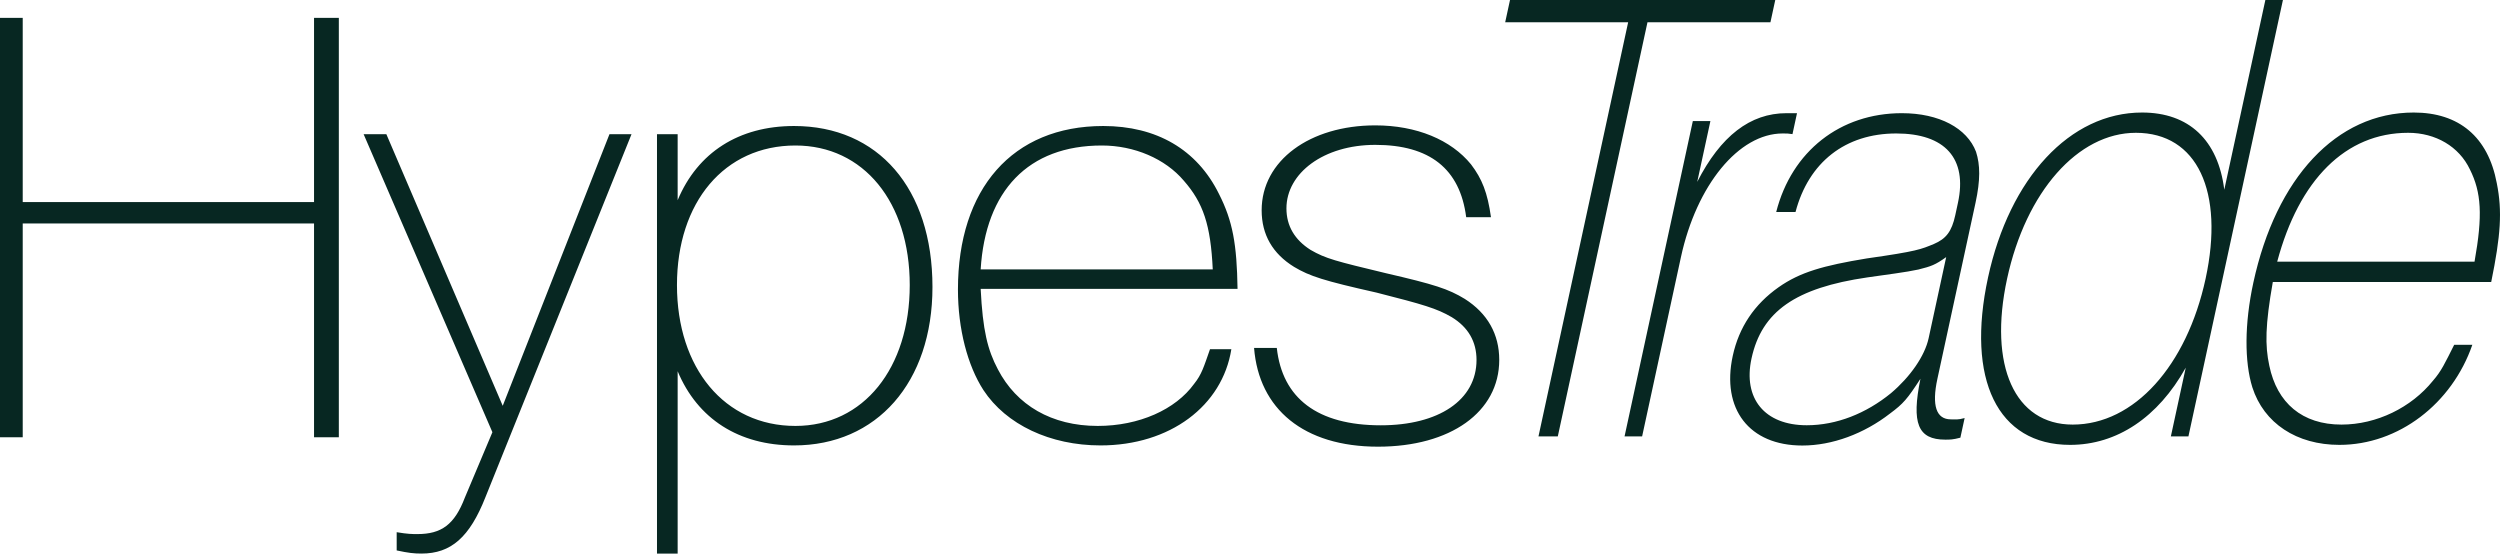
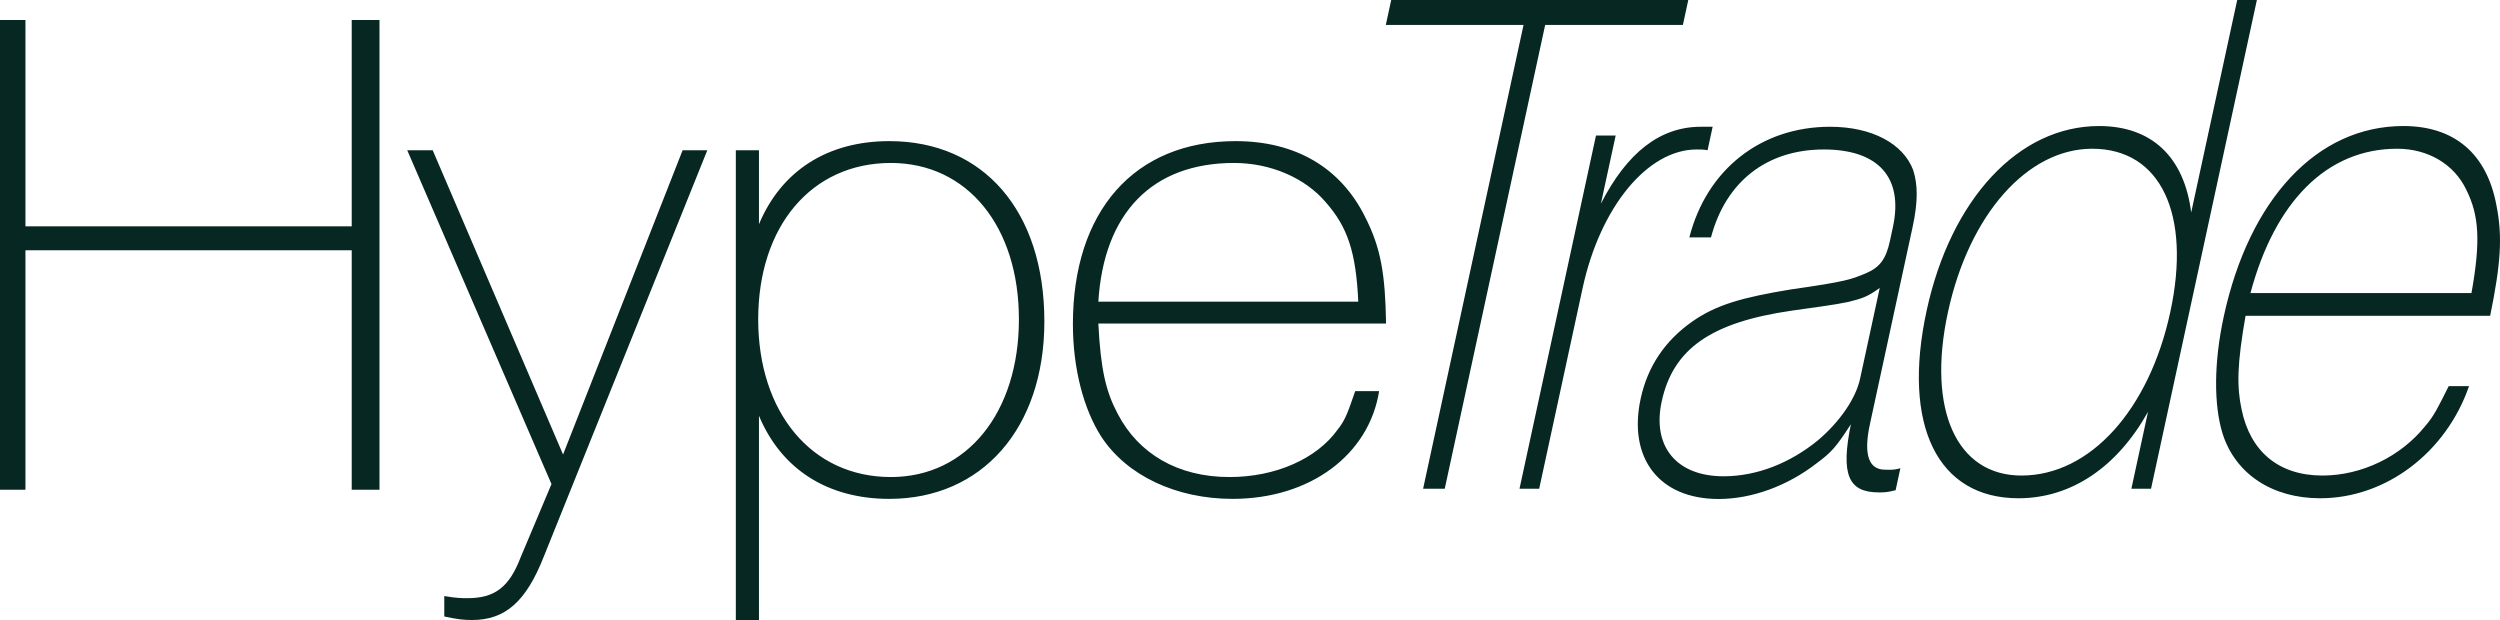
- <svg xmlns="http://www.w3.org/2000/svg" fill="none" version="1.1" width="280" height="62" viewBox="0 0 280 62">
+ <svg xmlns="http://www.w3.org/2000/svg" fill="none" version="1.1" width="250" height="62" viewBox="0 0 250 62">
  <g>
-     <path d="M0,2L0,48.972L2.545,48.972L2.545,25.028L35.172,25.028L35.172,48.972L37.949,48.972L37.949,2L35.172,2L35.172,22.634L2.545,22.634L2.545,2L0,2ZM43.271,15.028L40.725,15.028L55.149,48.408L52.064,55.732C50.907,58.761,49.441,59.817,46.742,59.817C46.202,59.817,45.662,59.817,44.428,59.606L44.428,61.648C45.739,61.93,46.356,62,47.204,62C50.521,62,52.604,60.169,54.378,55.662L70.73,15.028L68.261,15.028L56.306,45.451L43.271,15.028ZM75.897,62L75.897,41.578C78.134,46.93,82.762,49.887,88.933,49.887C98.188,49.887,104.436,42.845,104.436,32.141C104.436,21.084,98.343,14.113,88.933,14.113C82.762,14.113,78.134,17.07,75.897,22.422L75.897,15.028L73.583,15.028L73.583,62L75.897,62ZM89.087,16.296C96.723,16.296,101.891,22.634,101.891,31.93C101.891,41.225,96.723,47.704,89.087,47.704C81.142,47.704,75.82,41.225,75.82,31.93C75.82,22.634,81.142,16.296,89.087,16.296ZM137.911,39.113L135.52,39.113C134.826,41.084,134.594,41.93,133.746,42.986C131.663,45.873,127.575,47.704,122.947,47.704C117.78,47.704,113.846,45.38,111.763,41.366C110.606,39.183,110.066,37,109.835,32.352L138.605,32.352C138.528,27.352,138.065,24.747,136.523,21.718C134.054,16.718,129.504,14.113,123.564,14.113C113.383,14.113,107.29,21.155,107.29,32.422C107.29,36.859,108.37,40.944,110.144,43.69C112.689,47.563,117.625,49.887,123.256,49.887C131.046,49.887,136.908,45.451,137.911,39.113ZM135.828,30.169L109.835,30.169C110.375,21.366,115.157,16.296,123.41,16.296C127.035,16.296,130.506,17.775,132.589,20.239C134.749,22.704,135.597,25.169,135.828,30.169ZM143.002,38.972L140.456,38.972C140.996,45.803,146.01,50.028,154.34,50.028C162.439,50.028,167.915,46.155,167.915,40.31C167.915,37.422,166.604,35.099,164.058,33.479C162.207,32.352,160.665,31.859,155.188,30.591C149.635,29.253,148.478,28.972,146.781,27.986C145.007,26.859,144.081,25.31,144.081,23.338C144.081,19.394,148.247,16.225,154.031,16.225C160.125,16.225,163.519,18.901,164.213,24.324L166.989,24.324C166.604,21.578,165.987,20.028,164.753,18.408C162.516,15.662,158.659,14.042,154.031,14.042C146.704,14.042,141.305,17.986,141.305,23.549C141.305,26.296,142.539,28.408,144.93,29.887C146.704,30.944,148.247,31.437,154.186,32.775C159.431,34.113,160.896,34.535,162.593,35.521C164.444,36.648,165.37,38.268,165.37,40.31C165.37,44.817,161.127,47.634,154.648,47.634C147.552,47.634,143.619,44.606,143.002,38.972ZM174.474,48.873L184.518,2.491L198.29,2.491L198.829,0L169.121,0L168.582,2.491L182.354,2.491L172.31,48.873L174.474,48.873ZM189.598,13.556L181.95,48.873L183.918,48.873L188.265,28.796C190.011,20.736,194.74,14.948,199.659,14.948C200.118,14.948,200.314,14.948,200.758,15.021L201.265,12.676L200.085,12.676C196.019,12.676,192.709,15.241,190.09,20.37L191.566,13.556L189.598,13.556ZM219.562,49.02L220.038,46.822C219.269,47.041,218.957,46.968,218.498,46.968C216.858,46.968,216.339,45.429,216.989,42.425L221.258,22.715C221.813,20.15,221.785,18.465,221.315,16.999C220.312,14.362,217.201,12.676,213.004,12.676C206.118,12.676,200.673,16.926,198.935,23.741L201.099,23.741C202.567,18.172,206.676,14.948,212.381,14.948C217.824,14.948,220.369,17.732,219.29,22.715L218.989,24.107C218.592,25.939,217.959,26.745,216.586,27.331C215.147,27.917,214.772,28.137,209.088,28.943C204.192,29.749,201.607,30.482,199.209,32.167C196.501,34.072,194.765,36.637,194.067,39.861C192.782,45.796,195.893,49.899,201.861,49.899C205.206,49.899,208.771,48.58,211.689,46.309C213.173,45.21,213.612,44.697,215.088,42.425C214.074,47.408,214.792,49.24,217.875,49.24C218.399,49.24,218.727,49.24,219.562,49.02ZM217.973,28.796L216.006,37.882C215.577,39.861,213.955,42.205,211.787,44.037C209,46.309,205.698,47.628,202.353,47.628C197.631,47.628,195.2,44.623,196.168,40.154C197.31,34.878,201.095,32.24,209.153,31.068L210.709,30.848L212.265,30.628L213.689,30.408L214.852,30.189C216.308,29.822,216.734,29.676,217.973,28.796ZM253.721,0L249.119,21.249C248.423,15.681,245.155,12.603,239.908,12.603C231.842,12.603,225.074,19.93,222.662,31.068C220.187,42.498,223.716,49.826,231.848,49.826C237.094,49.826,241.695,46.748,244.803,41.18L243.137,48.873L245.104,48.873L255.688,0L253.721,0ZM239.22,14.874C246.106,14.874,249.137,21.469,247.027,31.214C244.916,40.96,239.029,47.554,232.143,47.554C225.65,47.554,222.684,40.96,224.795,31.214C226.905,21.469,232.727,14.874,239.22,14.874ZM276.903,38.615L274.87,38.615C273.835,40.667,273.448,41.546,272.489,42.645C270.067,45.649,266.179,47.554,262.244,47.554C257.85,47.554,255.029,45.136,254.163,40.96C253.671,38.688,253.704,36.417,254.555,31.581L279.016,31.581C280.077,26.378,280.271,23.667,279.641,20.517C278.669,15.314,275.387,12.603,270.338,12.603C261.681,12.603,254.913,19.93,252.375,31.654C251.375,36.27,251.373,40.52,252.262,43.378C253.554,47.408,257.227,49.826,262.015,49.826C268.638,49.826,274.622,45.21,276.903,38.615ZM277.147,29.309L255.046,29.309C257.489,20.15,262.697,14.874,269.715,14.874C272.797,14.874,275.415,16.413,276.63,18.978C277.911,21.542,278.077,24.107,277.147,29.309Z" fill="#072722" fill-opacity="1" />
+     <path d="M0,2L0,48.972L2.545,48.972L2.545,25.028L35.172,25.028L35.172,48.972L37.949,48.972L37.949,2L35.172,2L35.172,22.634L2.545,22.634L2.545,2L0,2ZM43.271,15.028L40.725,15.028L55.149,48.408L52.064,55.732C50.907,58.761,49.441,59.817,46.742,59.817C46.202,59.817,45.662,59.817,44.428,59.606L44.428,61.648C45.739,61.93,46.356,62,47.204,62C50.521,62,52.604,60.169,54.378,55.662L70.73,15.028L68.261,15.028L56.306,45.451L43.271,15.028ZM75.897,62L75.897,41.578C78.134,46.93,82.762,49.887,88.933,49.887C98.188,49.887,104.436,42.845,104.436,32.141C104.436,21.084,98.343,14.113,88.933,14.113C82.762,14.113,78.134,17.07,75.897,22.422L75.897,15.028L73.583,15.028L73.583,62L75.897,62ZM89.087,16.296C96.723,16.296,101.891,22.634,101.891,31.93C101.891,41.225,96.723,47.704,89.087,47.704C81.142,47.704,75.82,41.225,75.82,31.93C75.82,22.634,81.142,16.296,89.087,16.296ZM137.911,39.113L135.52,39.113C134.826,41.084,134.594,41.93,133.746,42.986C131.663,45.873,127.575,47.704,122.947,47.704C117.78,47.704,113.846,45.38,111.763,41.366C110.606,39.183,110.066,37,109.835,32.352L138.605,32.352C138.528,27.352,138.065,24.747,136.523,21.718C134.054,16.718,129.504,14.113,123.564,14.113C113.383,14.113,107.29,21.155,107.29,32.422C107.29,36.859,108.37,40.944,110.144,43.69C112.689,47.563,117.625,49.887,123.256,49.887C131.046,49.887,136.908,45.451,137.911,39.113ZM135.828,30.169L109.835,30.169C110.375,21.366,115.157,16.296,123.41,16.296C127.035,16.296,130.506,17.775,132.589,20.239C134.749,22.704,135.597,25.169,135.828,30.169ZM144.474,48.873L154.518,2.491L168.29,2.491L168.829,0L139.121,0L138.582,2.491L152.354,2.491L142.31,48.873L144.474,48.873ZM159.598,13.556L151.95,48.873L153.918,48.873L158.265,28.796C160.011,20.736,164.74,14.948,169.659,14.948C170.118,14.948,170.314,14.948,170.758,15.021L171.265,12.676L170.085,12.676C166.019,12.676,162.709,15.241,160.09,20.37L161.566,13.556L159.598,13.556ZM189.562,49.02L190.038,46.822C189.269,47.041,188.957,46.968,188.498,46.968C186.858,46.968,186.339,45.429,186.989,42.425L191.258,22.715C191.813,20.15,191.785,18.465,191.315,16.999C190.312,14.362,187.201,12.676,183.004,12.676C176.118,12.676,170.673,16.926,168.935,23.741L171.099,23.741C172.567,18.172,176.676,14.948,182.381,14.948C187.824,14.948,190.369,17.732,189.29,22.715L188.989,24.107C188.592,25.939,187.959,26.745,186.586,27.331C185.147,27.917,184.772,28.137,179.088,28.943C174.192,29.749,171.607,30.482,169.209,32.167C166.501,34.072,164.765,36.637,164.067,39.861C162.782,45.796,165.893,49.899,171.861,49.899C175.206,49.899,178.771,48.58,181.689,46.309C183.173,45.21,183.612,44.697,185.088,42.425C184.074,47.408,184.792,49.24,187.875,49.24C188.399,49.24,188.727,49.24,189.562,49.02ZM187.973,28.796L186.006,37.882C185.577,39.861,183.955,42.205,181.787,44.037C179,46.309,175.698,47.628,172.353,47.628C167.631,47.628,165.2,44.623,166.168,40.154C167.31,34.878,171.095,32.24,179.153,31.068L180.709,30.848L182.265,30.628L183.689,30.408L184.852,30.189C186.308,29.822,186.734,29.676,187.973,28.796ZM223.721,0L219.119,21.249C218.423,15.681,215.155,12.603,209.908,12.603C201.842,12.603,195.074,19.93,192.662,31.068C190.187,42.498,193.716,49.826,201.848,49.826C207.094,49.826,211.695,46.748,214.803,41.18L213.137,48.873L215.104,48.873L225.688,0L223.721,0ZM209.22,14.874C216.106,14.874,219.137,21.469,217.027,31.214C214.916,40.96,209.029,47.554,202.143,47.554C195.65,47.554,192.684,40.96,194.795,31.214C196.905,21.469,202.727,14.874,209.22,14.874ZM246.903,38.615L244.87,38.615C243.835,40.667,243.448,41.546,242.489,42.645C240.067,45.649,236.179,47.554,232.244,47.554C227.85,47.554,225.029,45.136,224.163,40.96C223.671,38.688,223.704,36.417,224.555,31.581L249.016,31.581C250.077,26.378,250.271,23.667,249.641,20.517C248.669,15.314,245.387,12.603,240.338,12.603C231.681,12.603,224.913,19.93,222.375,31.654C221.375,36.27,221.373,40.52,222.262,43.378C223.554,47.408,227.227,49.826,232.015,49.826C238.638,49.826,244.622,45.21,246.903,38.615ZM247.147,29.309L225.046,29.309C227.489,20.15,232.697,14.874,239.715,14.874C242.797,14.874,245.415,16.413,246.63,18.978C247.911,21.542,248.077,24.107,247.147,29.309Z" fill="#072722" fill-opacity="1" style="mix-blend-mode:passthrough" />
  </g>
</svg>
